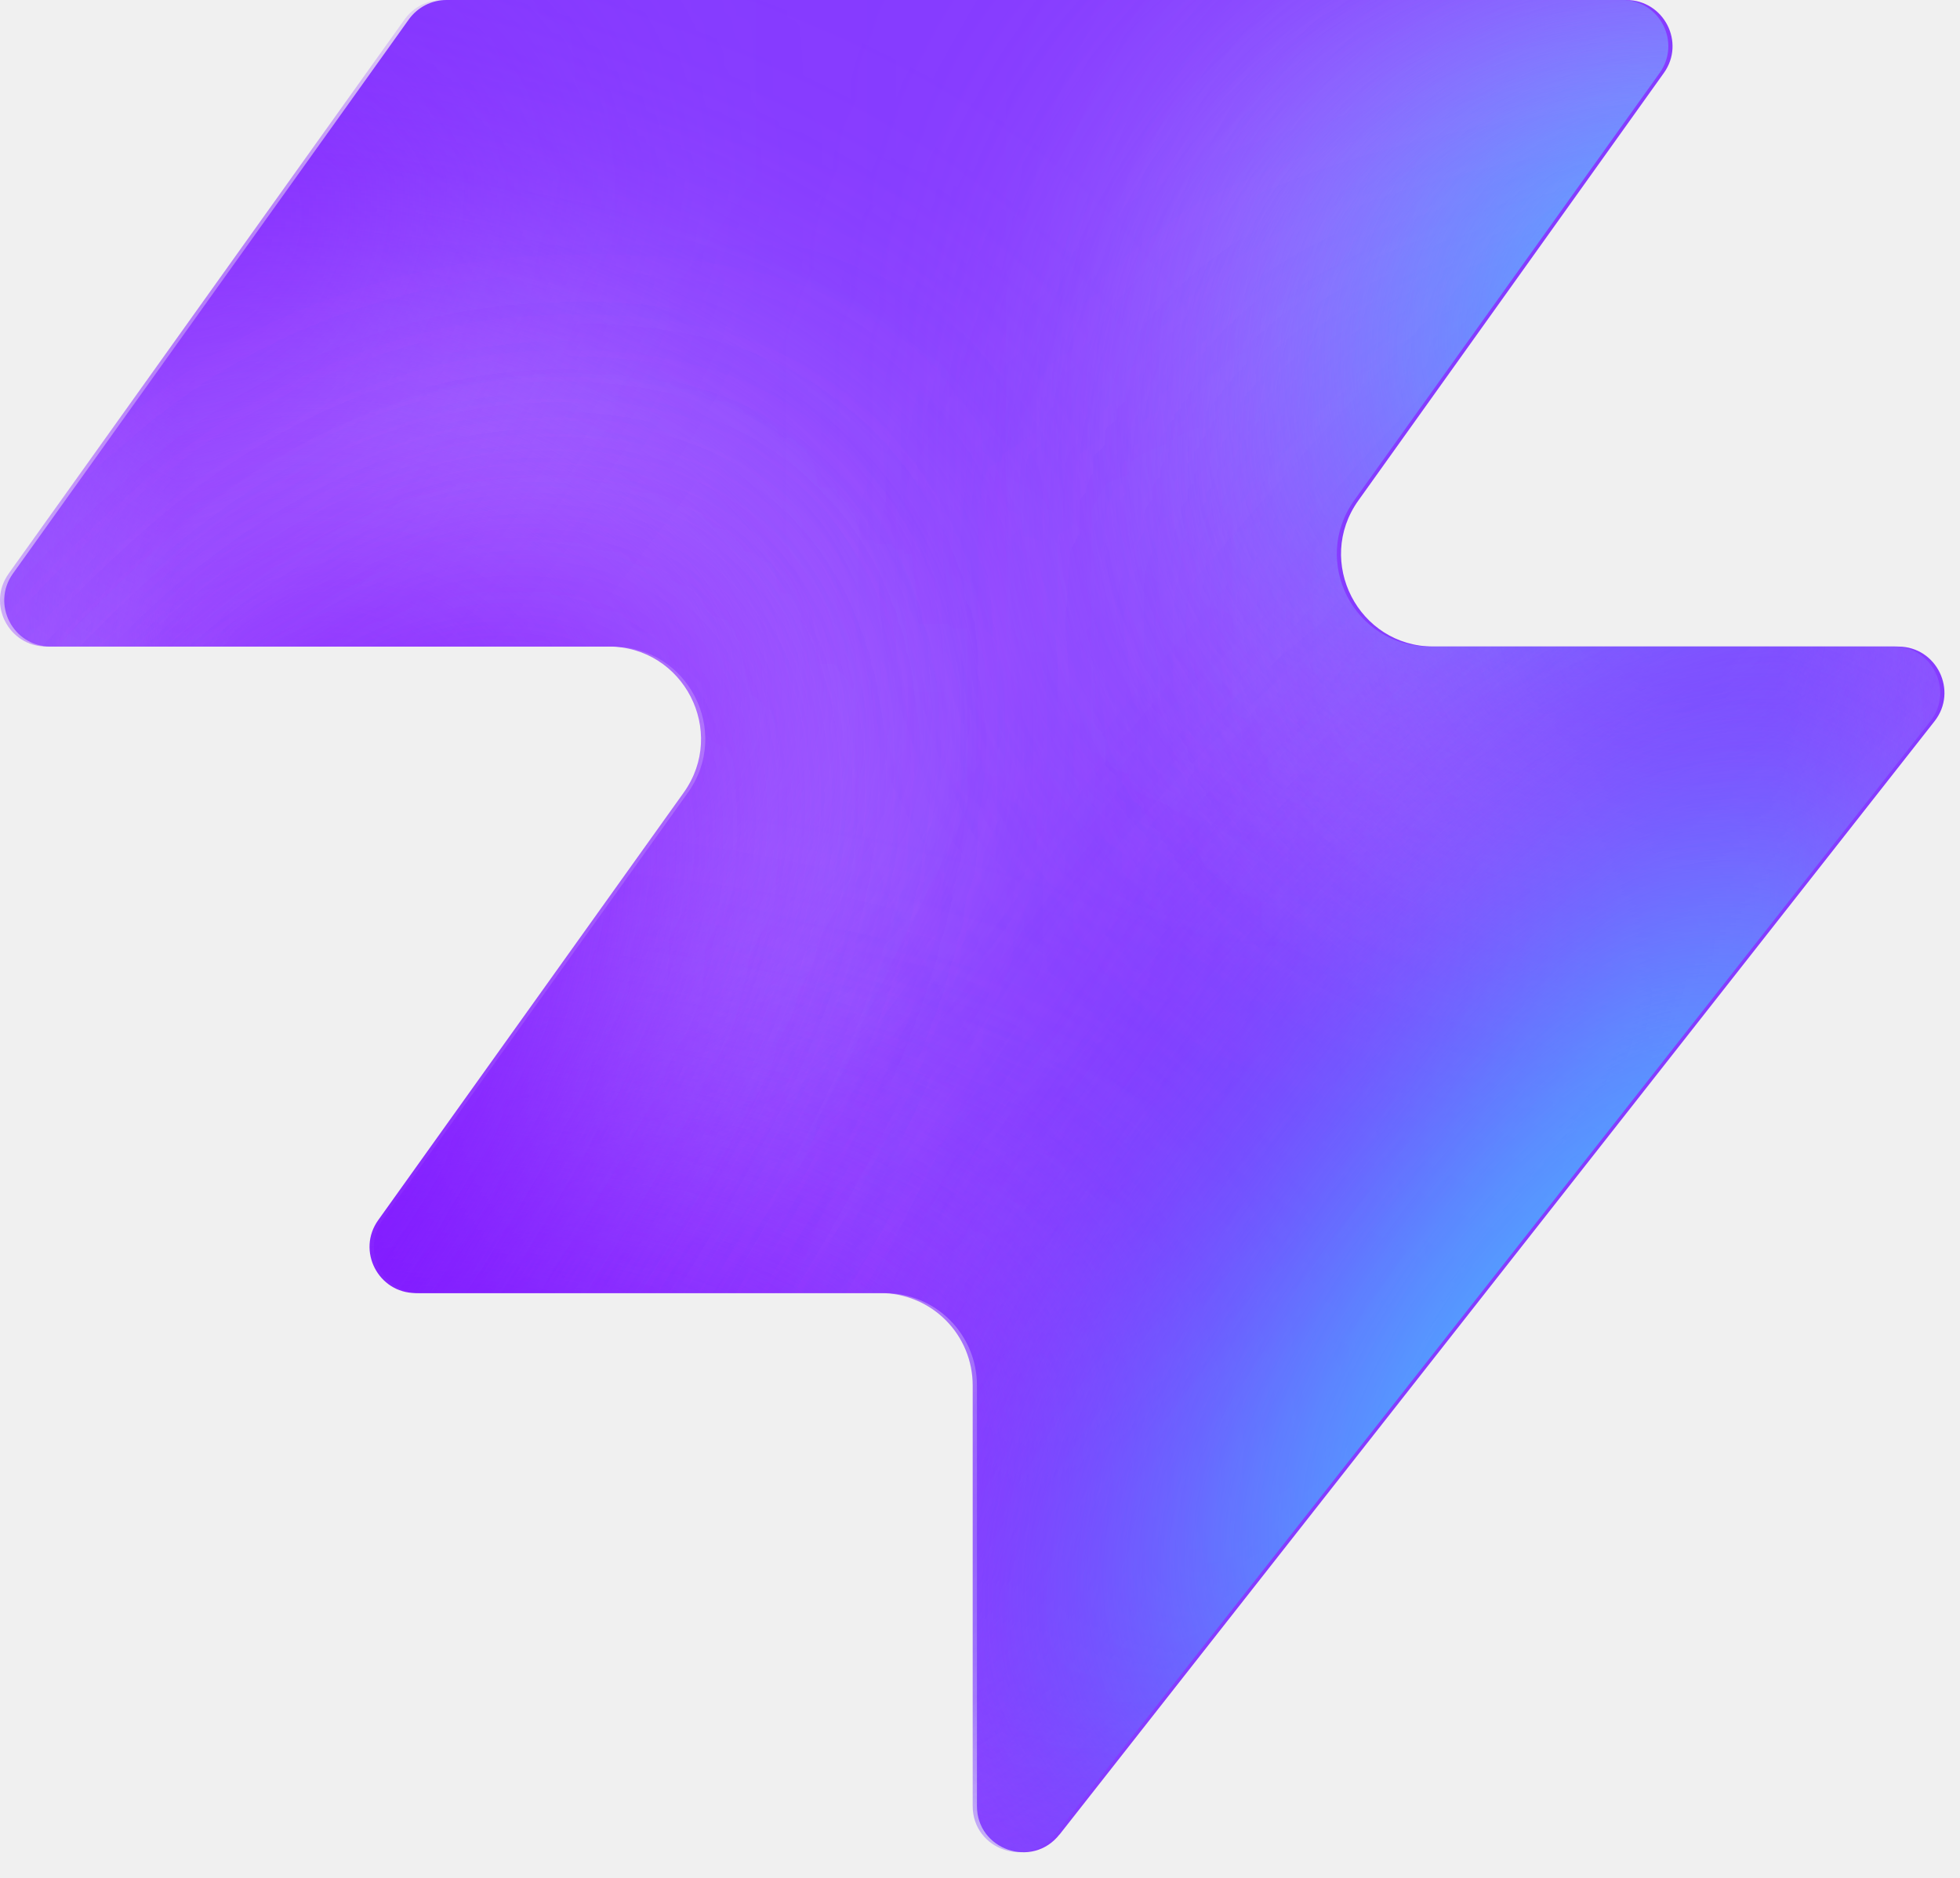
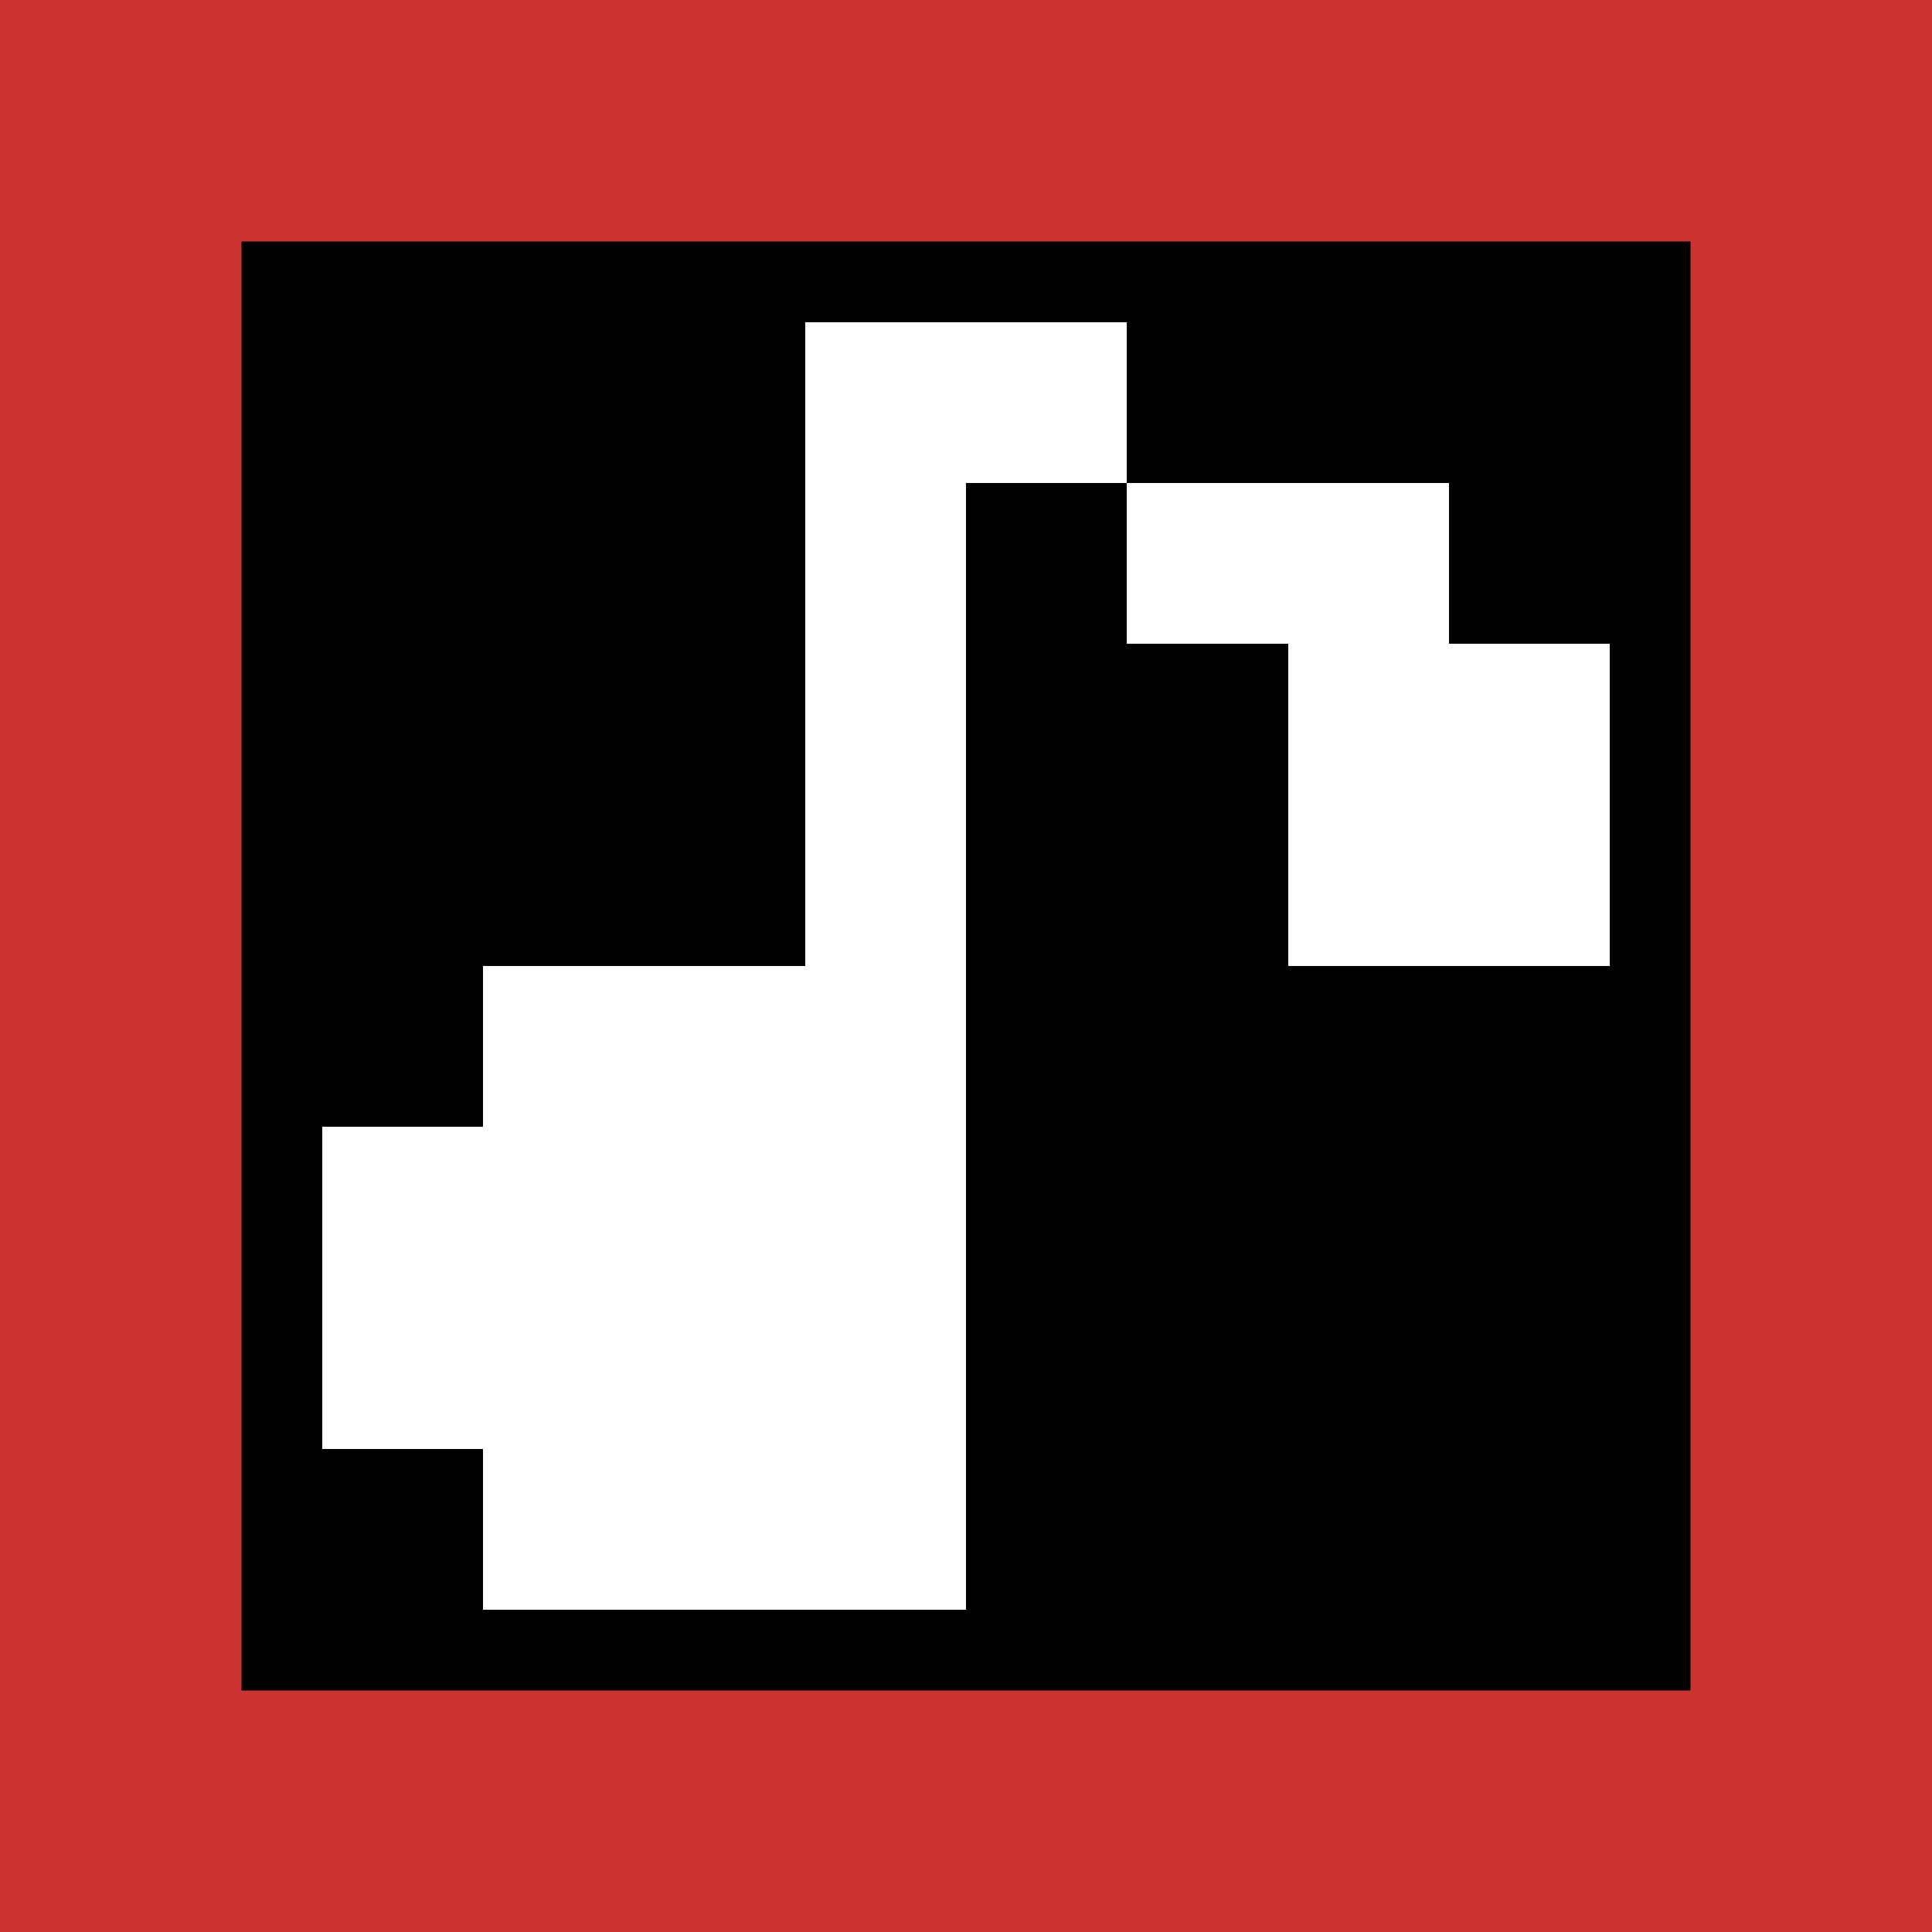
- <svg xmlns="http://www.w3.org/2000/svg" width="48" height="46" fill="none" viewBox="0 0 48 46">
-   <path fill="#863bff" d="M25.946 44.938c-.664.845-2.021.375-2.021-.698V33.937a2.26 2.26 0 0 0-2.262-2.262H10.287c-.92 0-1.456-1.04-.92-1.788l7.48-10.471c1.07-1.497 0-3.578-1.842-3.578H1.237c-.92 0-1.456-1.04-.92-1.788L10.013.474c.214-.297.556-.474.92-.474h28.894c.92 0 1.456 1.04.92 1.788l-7.48 10.471c-1.07 1.498 0 3.579 1.842 3.579h11.377c.943 0 1.473 1.088.89 1.83L25.947 44.94z" style="fill:#863bff;fill:color(display-p3 .525 .23 1);fill-opacity:1" />
-   <mask id="a" width="48" height="46" x="0" y="0" maskUnits="userSpaceOnUse" style="mask-type:alpha">
-     <path fill="#000" d="M25.842 44.938c-.664.844-2.021.375-2.021-.698V33.937a2.26 2.26 0 0 0-2.262-2.262H10.183c-.92 0-1.456-1.04-.92-1.788l7.48-10.471c1.07-1.498 0-3.579-1.842-3.579H1.133c-.92 0-1.456-1.04-.92-1.787L9.91.473c.214-.297.556-.474.92-.474h28.894c.92 0 1.456 1.04.92 1.788l-7.48 10.471c-1.07 1.498 0 3.578 1.842 3.578h11.377c.943 0 1.473 1.088.89 1.832L25.843 44.94z" style="fill:#000;fill-opacity:1" />
-   </mask>
-   <g mask="url(#a)">
-     <g filter="url(#b)">
-       <ellipse cx="5.508" cy="14.704" fill="#ede6ff" rx="5.508" ry="14.704" style="fill:#ede6ff;fill:color(display-p3 .927 .903 1);fill-opacity:1" transform="matrix(.00324 1 1 -.00324 -4.47 31.516)" />
-     </g>
-     <g filter="url(#c)">
-       <ellipse cx="10.399" cy="29.851" fill="#ede6ff" rx="10.399" ry="29.851" style="fill:#ede6ff;fill:color(display-p3 .927 .903 1);fill-opacity:1" transform="matrix(.00324 1 1 -.00324 -39.328 7.883)" />
-     </g>
-     <g filter="url(#d)">
-       <ellipse cx="5.508" cy="30.487" fill="#7e14ff" rx="5.508" ry="30.487" style="fill:#7e14ff;fill:color(display-p3 .492 .077 1);fill-opacity:1" transform="rotate(89.814 -25.913 -14.639)scale(1 -1)" />
-     </g>
-     <g filter="url(#e)">
-       <ellipse cx="5.508" cy="30.599" fill="#7e14ff" rx="5.508" ry="30.599" style="fill:#7e14ff;fill:color(display-p3 .492 .077 1);fill-opacity:1" transform="rotate(89.814 -32.644 -3.334)scale(1 -1)" />
-     </g>
-     <g filter="url(#f)">
-       <ellipse cx="5.508" cy="30.599" fill="#7e14ff" rx="5.508" ry="30.599" style="fill:#7e14ff;fill:color(display-p3 .492 .077 1);fill-opacity:1" transform="matrix(.00324 1 1 -.00324 -34.34 30.47)" />
-     </g>
-     <g filter="url(#g)">
-       <ellipse cx="14.072" cy="22.078" fill="#ede6ff" rx="14.072" ry="22.078" style="fill:#ede6ff;fill:color(display-p3 .927 .903 1);fill-opacity:1" transform="rotate(93.35 24.506 48.493)scale(-1 1)" />
-     </g>
-     <g filter="url(#h)">
-       <ellipse cx="3.47" cy="21.501" fill="#7e14ff" rx="3.47" ry="21.501" style="fill:#7e14ff;fill:color(display-p3 .492 .077 1);fill-opacity:1" transform="rotate(89.009 28.708 47.59)scale(-1 1)" />
-     </g>
-     <g filter="url(#i)">
-       <ellipse cx="3.47" cy="21.501" fill="#7e14ff" rx="3.47" ry="21.501" style="fill:#7e14ff;fill:color(display-p3 .492 .077 1);fill-opacity:1" transform="rotate(89.009 28.708 47.59)scale(-1 1)" />
-     </g>
-     <g filter="url(#j)">
-       <ellipse cx=".387" cy="8.972" fill="#7e14ff" rx="4.407" ry="29.108" style="fill:#7e14ff;fill:color(display-p3 .492 .077 1);fill-opacity:1" transform="rotate(39.51 .387 8.972)" />
-     </g>
-     <g filter="url(#k)">
-       <ellipse cx="47.523" cy="-6.092" fill="#7e14ff" rx="4.407" ry="29.108" style="fill:#7e14ff;fill:color(display-p3 .492 .077 1);fill-opacity:1" transform="rotate(37.892 47.523 -6.092)" />
-     </g>
-     <g filter="url(#l)">
-       <ellipse cx="41.412" cy="6.333" fill="#47bfff" rx="5.971" ry="9.665" style="fill:#47bfff;fill:color(display-p3 .28 .748 1);fill-opacity:1" transform="rotate(37.892 41.412 6.333)" />
-     </g>
-     <g filter="url(#m)">
-       <ellipse cx="-1.879" cy="38.332" fill="#7e14ff" rx="4.407" ry="29.108" style="fill:#7e14ff;fill:color(display-p3 .492 .077 1);fill-opacity:1" transform="rotate(37.892 -1.88 38.332)" />
-     </g>
-     <g filter="url(#n)">
-       <ellipse cx="-1.879" cy="38.332" fill="#7e14ff" rx="4.407" ry="29.108" style="fill:#7e14ff;fill:color(display-p3 .492 .077 1);fill-opacity:1" transform="rotate(37.892 -1.88 38.332)" />
-     </g>
-     <g filter="url(#o)">
-       <ellipse cx="35.651" cy="29.907" fill="#7e14ff" rx="4.407" ry="29.108" style="fill:#7e14ff;fill:color(display-p3 .492 .077 1);fill-opacity:1" transform="rotate(37.892 35.651 29.907)" />
-     </g>
-     <g filter="url(#p)">
-       <ellipse cx="38.418" cy="32.4" fill="#47bfff" rx="5.971" ry="15.297" style="fill:#47bfff;fill:color(display-p3 .28 .748 1);fill-opacity:1" transform="rotate(37.892 38.418 32.4)" />
-     </g>
+ <svg xmlns="http://www.w3.org/2000/svg" viewBox="0 0 24 24">
+   <rect width="24" height="24" fill="#000" />
+   <rect x="0" y="0" width="24" height="3" fill="#c33" />
+   <rect x="0" y="21" width="24" height="3" fill="#c33" />
+   <rect x="0" y="0" width="3" height="24" fill="#c33" />
+   <rect x="21" y="0" width="3" height="24" fill="#c33" />
+   <g fill="#fff" shape-rendering="crispEdges">
+     <rect x="10" y="4" width="2" height="8" />
+     <rect x="12" y="4" width="2" height="2" />
+     <rect x="14" y="6" width="4" height="2" />
+     <rect x="16" y="8" width="4" height="4" />
+     <rect x="6" y="12" width="6" height="2" />
+     <rect x="4" y="14" width="8" height="4" />
+     <rect x="6" y="18" width="6" height="2" />
  </g>
-   <defs>
-     <filter id="b" width="60.045" height="41.654" x="-19.77" y="16.149" color-interpolation-filters="sRGB" filterUnits="userSpaceOnUse">
-       <feFlood flood-opacity="0" result="BackgroundImageFix" />
-       <feBlend in="SourceGraphic" in2="BackgroundImageFix" result="shape" />
-       <feGaussianBlur result="effect1_foregroundBlur_2002_17158" stdDeviation="7.659" />
-     </filter>
-     <filter id="c" width="90.34" height="51.437" x="-54.613" y="-7.533" color-interpolation-filters="sRGB" filterUnits="userSpaceOnUse">
-       <feFlood flood-opacity="0" result="BackgroundImageFix" />
-       <feBlend in="SourceGraphic" in2="BackgroundImageFix" result="shape" />
-       <feGaussianBlur result="effect1_foregroundBlur_2002_17158" stdDeviation="7.659" />
-     </filter>
-     <filter id="d" width="79.355" height="29.4" x="-49.64" y="2.03" color-interpolation-filters="sRGB" filterUnits="userSpaceOnUse">
-       <feFlood flood-opacity="0" result="BackgroundImageFix" />
-       <feBlend in="SourceGraphic" in2="BackgroundImageFix" result="shape" />
-       <feGaussianBlur result="effect1_foregroundBlur_2002_17158" stdDeviation="4.596" />
-     </filter>
-     <filter id="e" width="79.579" height="29.4" x="-45.045" y="20.029" color-interpolation-filters="sRGB" filterUnits="userSpaceOnUse">
-       <feFlood flood-opacity="0" result="BackgroundImageFix" />
-       <feBlend in="SourceGraphic" in2="BackgroundImageFix" result="shape" />
-       <feGaussianBlur result="effect1_foregroundBlur_2002_17158" stdDeviation="4.596" />
-     </filter>
-     <filter id="f" width="79.579" height="29.4" x="-43.513" y="21.178" color-interpolation-filters="sRGB" filterUnits="userSpaceOnUse">
-       <feFlood flood-opacity="0" result="BackgroundImageFix" />
-       <feBlend in="SourceGraphic" in2="BackgroundImageFix" result="shape" />
-       <feGaussianBlur result="effect1_foregroundBlur_2002_17158" stdDeviation="4.596" />
-     </filter>
-     <filter id="g" width="74.749" height="58.852" x="15.756" y="-17.901" color-interpolation-filters="sRGB" filterUnits="userSpaceOnUse">
-       <feFlood flood-opacity="0" result="BackgroundImageFix" />
-       <feBlend in="SourceGraphic" in2="BackgroundImageFix" result="shape" />
-       <feGaussianBlur result="effect1_foregroundBlur_2002_17158" stdDeviation="7.659" />
-     </filter>
-     <filter id="h" width="61.377" height="25.362" x="23.548" y="2.284" color-interpolation-filters="sRGB" filterUnits="userSpaceOnUse">
-       <feFlood flood-opacity="0" result="BackgroundImageFix" />
-       <feBlend in="SourceGraphic" in2="BackgroundImageFix" result="shape" />
-       <feGaussianBlur result="effect1_foregroundBlur_2002_17158" stdDeviation="4.596" />
-     </filter>
-     <filter id="i" width="61.377" height="25.362" x="23.548" y="2.284" color-interpolation-filters="sRGB" filterUnits="userSpaceOnUse">
-       <feFlood flood-opacity="0" result="BackgroundImageFix" />
-       <feBlend in="SourceGraphic" in2="BackgroundImageFix" result="shape" />
-       <feGaussianBlur result="effect1_foregroundBlur_2002_17158" stdDeviation="4.596" />
-     </filter>
-     <filter id="j" width="56.045" height="63.649" x="-27.636" y="-22.853" color-interpolation-filters="sRGB" filterUnits="userSpaceOnUse">
-       <feFlood flood-opacity="0" result="BackgroundImageFix" />
-       <feBlend in="SourceGraphic" in2="BackgroundImageFix" result="shape" />
-       <feGaussianBlur result="effect1_foregroundBlur_2002_17158" stdDeviation="4.596" />
-     </filter>
-     <filter id="k" width="54.814" height="64.646" x="20.116" y="-38.415" color-interpolation-filters="sRGB" filterUnits="userSpaceOnUse">
-       <feFlood flood-opacity="0" result="BackgroundImageFix" />
-       <feBlend in="SourceGraphic" in2="BackgroundImageFix" result="shape" />
-       <feGaussianBlur result="effect1_foregroundBlur_2002_17158" stdDeviation="4.596" />
-     </filter>
-     <filter id="l" width="33.541" height="35.313" x="24.641" y="-11.323" color-interpolation-filters="sRGB" filterUnits="userSpaceOnUse">
-       <feFlood flood-opacity="0" result="BackgroundImageFix" />
-       <feBlend in="SourceGraphic" in2="BackgroundImageFix" result="shape" />
-       <feGaussianBlur result="effect1_foregroundBlur_2002_17158" stdDeviation="4.596" />
-     </filter>
-     <filter id="m" width="54.814" height="64.646" x="-29.286" y="6.009" color-interpolation-filters="sRGB" filterUnits="userSpaceOnUse">
-       <feFlood flood-opacity="0" result="BackgroundImageFix" />
-       <feBlend in="SourceGraphic" in2="BackgroundImageFix" result="shape" />
-       <feGaussianBlur result="effect1_foregroundBlur_2002_17158" stdDeviation="4.596" />
-     </filter>
-     <filter id="n" width="54.814" height="64.646" x="-29.286" y="6.009" color-interpolation-filters="sRGB" filterUnits="userSpaceOnUse">
-       <feFlood flood-opacity="0" result="BackgroundImageFix" />
-       <feBlend in="SourceGraphic" in2="BackgroundImageFix" result="shape" />
-       <feGaussianBlur result="effect1_foregroundBlur_2002_17158" stdDeviation="4.596" />
-     </filter>
-     <filter id="o" width="54.814" height="64.646" x="8.244" y="-2.416" color-interpolation-filters="sRGB" filterUnits="userSpaceOnUse">
-       <feFlood flood-opacity="0" result="BackgroundImageFix" />
-       <feBlend in="SourceGraphic" in2="BackgroundImageFix" result="shape" />
-       <feGaussianBlur result="effect1_foregroundBlur_2002_17158" stdDeviation="4.596" />
-     </filter>
-     <filter id="p" width="39.409" height="43.623" x="18.713" y="10.588" color-interpolation-filters="sRGB" filterUnits="userSpaceOnUse">
-       <feFlood flood-opacity="0" result="BackgroundImageFix" />
-       <feBlend in="SourceGraphic" in2="BackgroundImageFix" result="shape" />
-       <feGaussianBlur result="effect1_foregroundBlur_2002_17158" stdDeviation="4.596" />
-     </filter>
-   </defs>
</svg>
